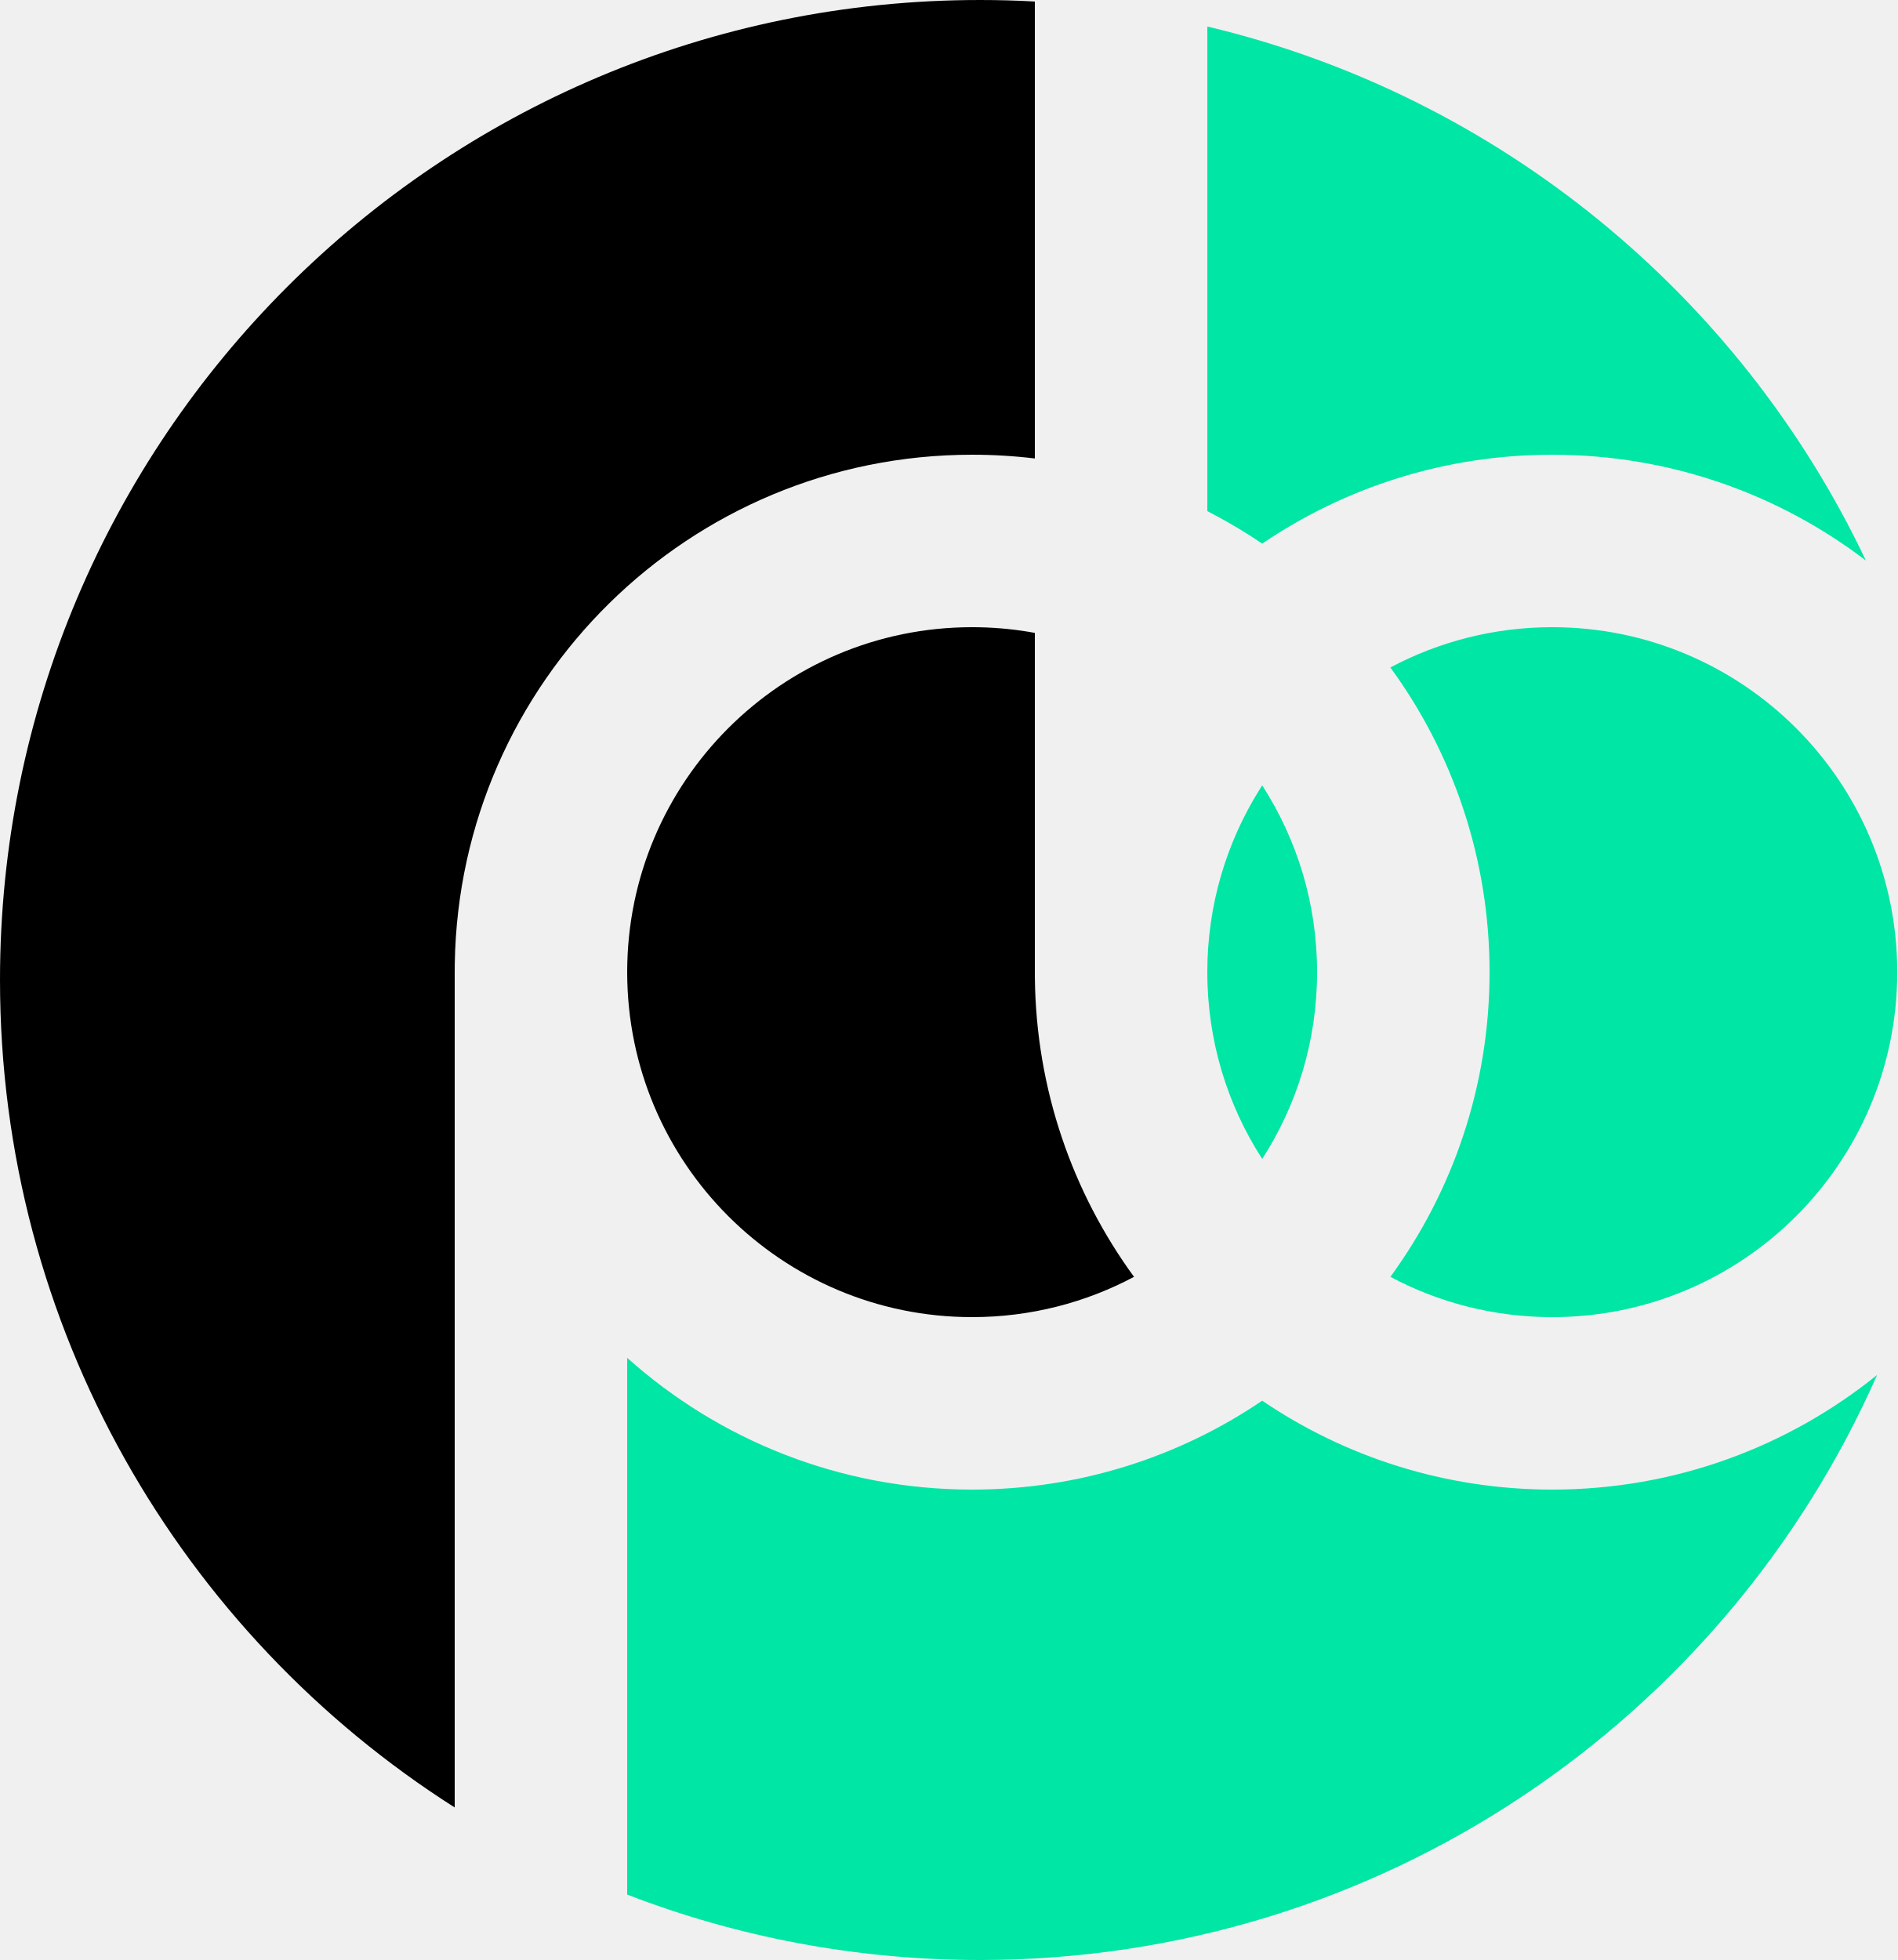
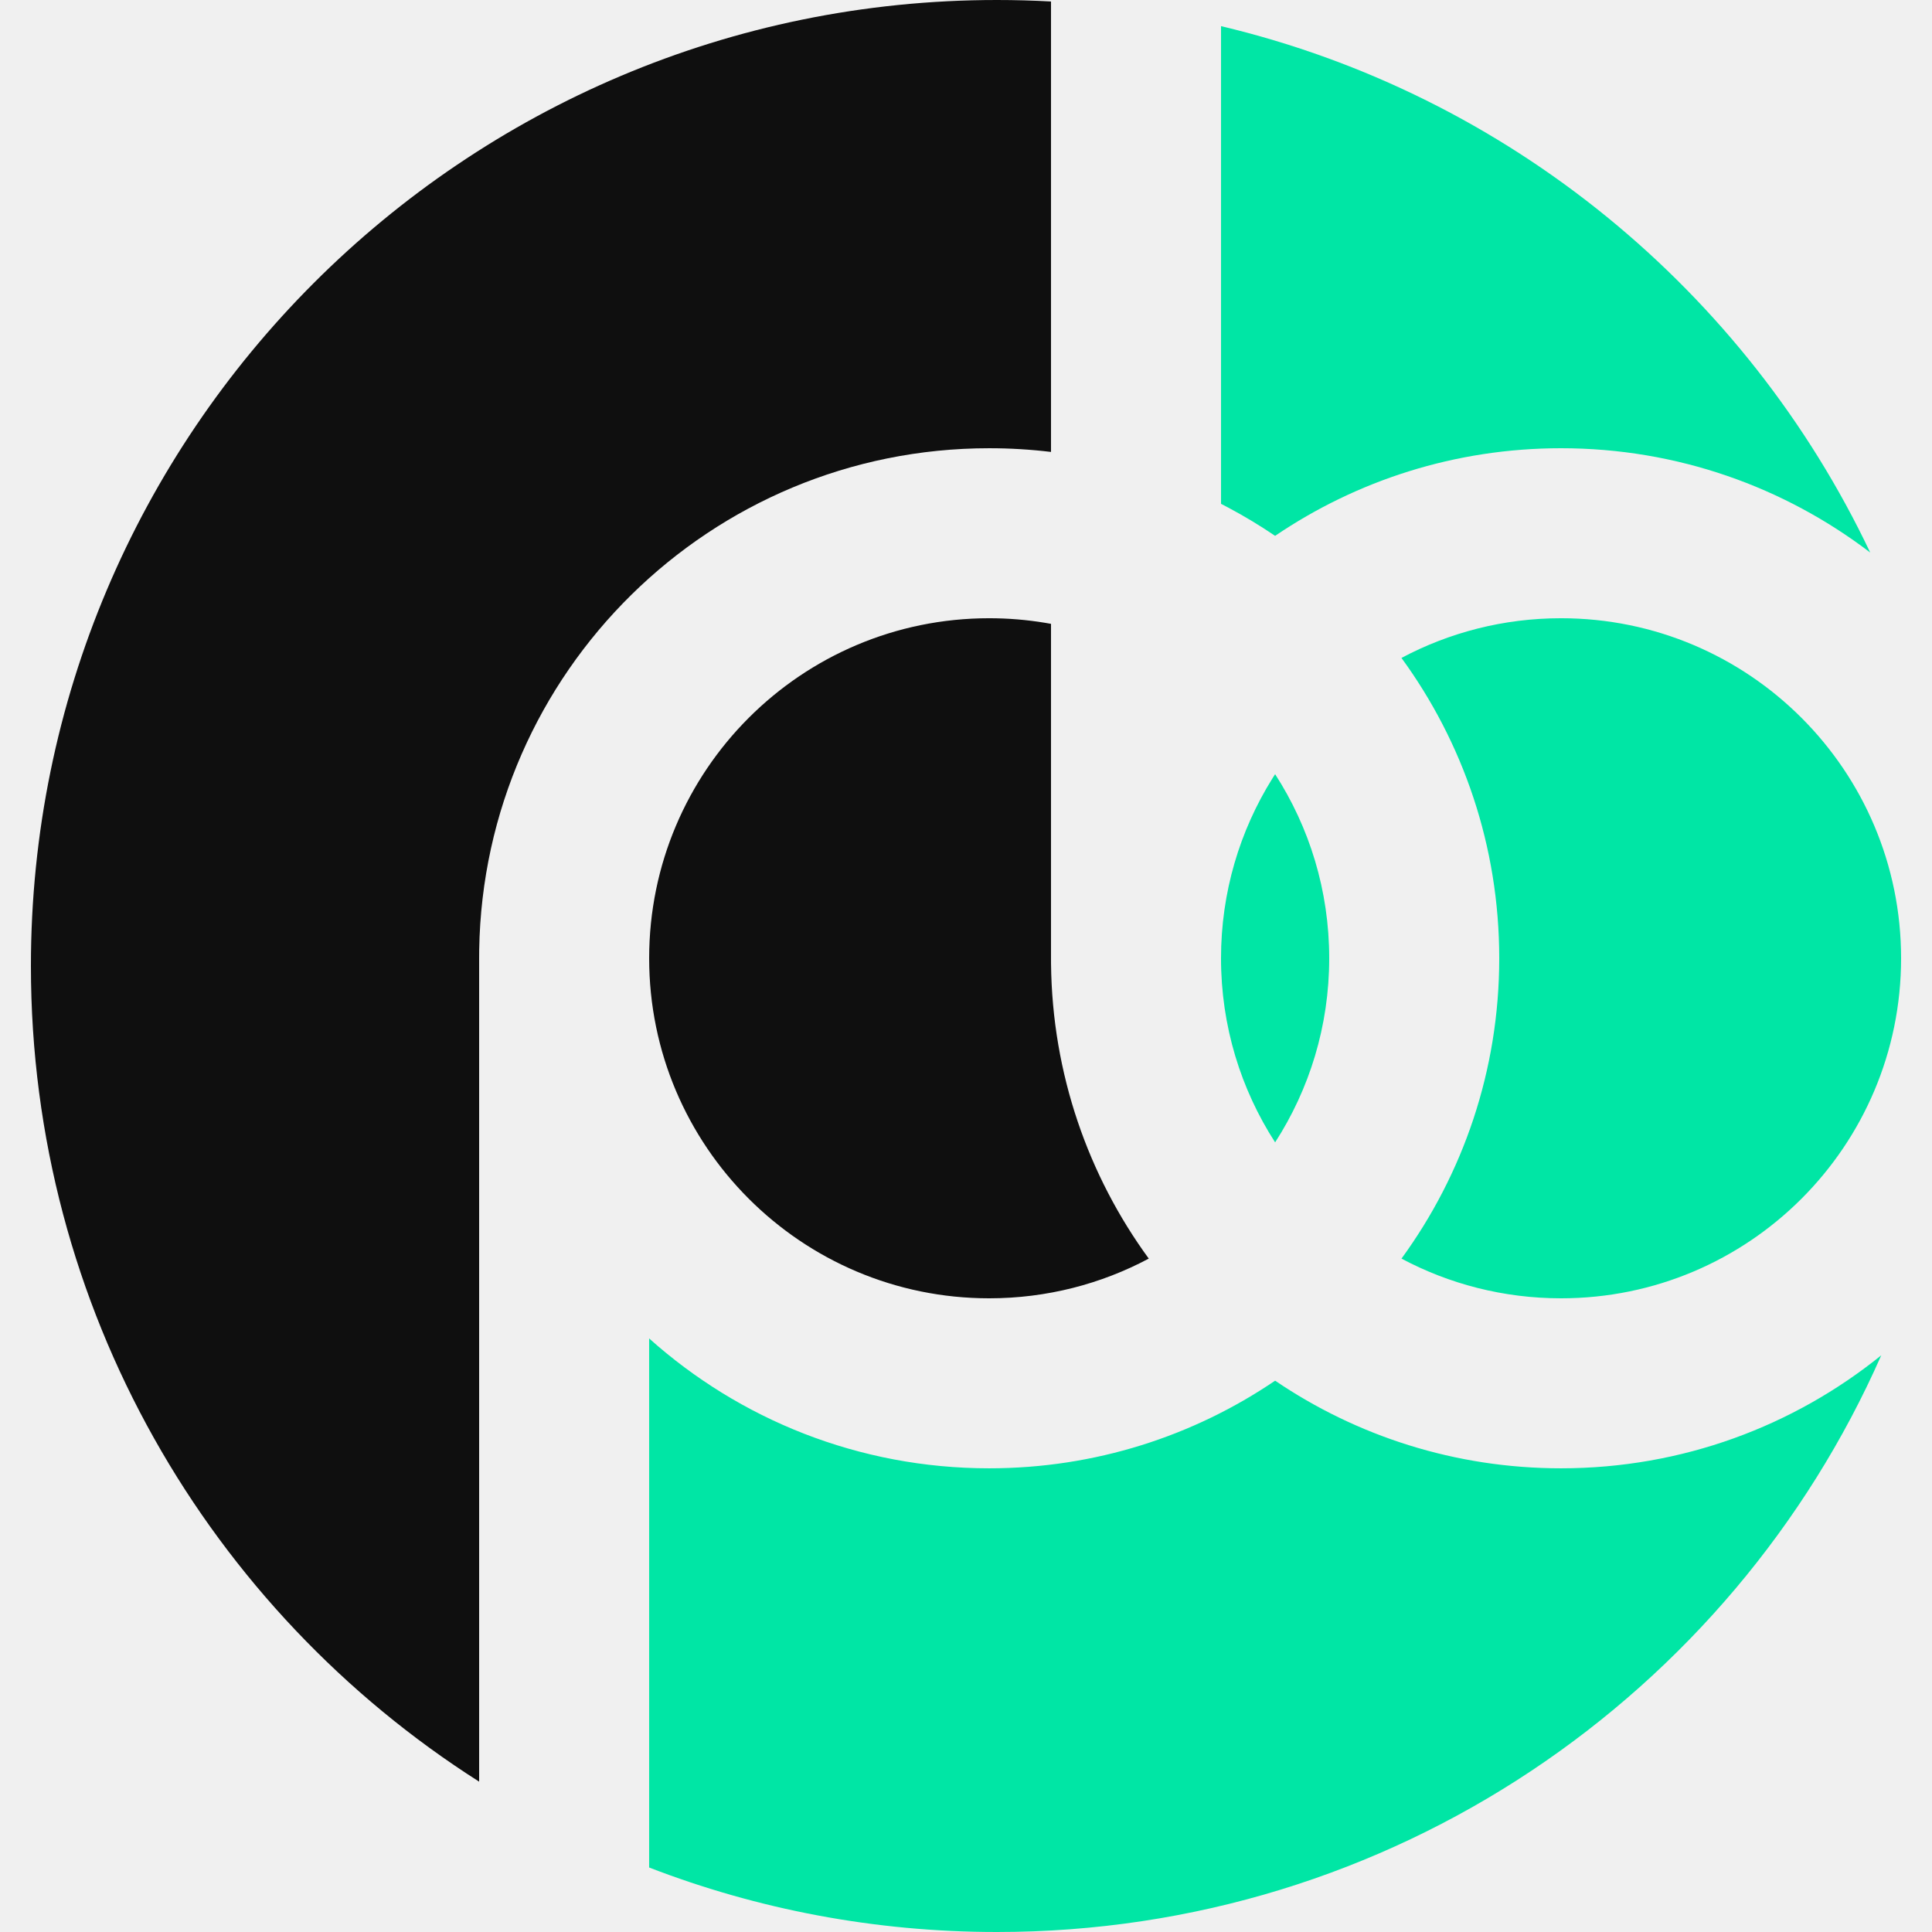
- <svg xmlns="http://www.w3.org/2000/svg" viewBox="0 0 484.002 500">
-   <path d="M250 0c4.7 0 9.37.13 14.002.386V116.96a133.128 133.128 0 0 0-16.003-.958c-72.17 0-130.815 57.92-131.983 129.815l-.015 2.183v213.09C46.268 416.73.001 338.768.001 250 0 111.926 111.93 0 250 0Zm-2 159.997c4.918 0 9.743.406 14.44 1.183l1.562.27V248l.005 1.474c.313 28.493 9.651 54.814 25.294 76.251-12.314 6.556-26.373 10.276-41.302 10.276-48.597 0-87.997-39.4-87.997-88.002s39.4-88.002 87.997-88.002Z" />
-   <path fill="#00E6A5" d="M159.997 346.387c23.355 20.901 54.193 33.61 88.002 33.61 27.425 0 52.896-8.363 74.001-22.678 21.104 14.315 46.575 22.678 74 22.678 31.386 0 60.212-10.953 82.87-29.244C440.121 438.641 352.223 500 250 500c-31.724 0-62.073-5.909-90.003-16.69V346.386ZM396 159.997c48.603 0 88.002 39.4 88.002 88.002S444.603 336.001 396 336.001c-14.924 0-28.983-3.72-41.297-10.276 15.91-21.802 25.3-48.67 25.3-77.726 0-29.056-9.39-55.924-25.305-77.726 12.32-6.556 26.378-10.276 41.302-10.276Zm-74 40.358c8.858 13.731 14.001 30.088 14.001 47.644 0 17.556-5.143 33.913-14 47.644-8.86-13.73-14.003-30.088-14.003-47.644 0-17.07 4.862-33.006 13.272-46.497l.73-1.147ZM308.003 6.765c74.407 17.673 135.933 68.61 168.007 136.233C453.806 126.058 426.08 116 396.001 116c-27.425 0-52.896 8.363-74 22.678a131.582 131.582 0 0 0-12.189-7.343l-1.808-.943V6.764Z" />
+ <svg xmlns="http://www.w3.org/2000/svg" width="500" height="500" viewBox="0 0 500 500" fill="none">
+   <g clip-path="url(#clip0_191_1037)">
+     <g style="mix-blend-mode:difference">
+       <path d="M257.999 0C262.699 0 267.369 0.13 272.001 0.386V116.96C266.691 116.319 261.347 116 255.998 116.002C183.828 116.002 125.183 173.922 124.015 245.817L124 248V461.09C54.267 416.73 8 338.768 8 250C7.999 111.926 119.929 0 257.999 0ZM255.999 159.997C260.917 159.997 265.742 160.403 270.439 161.18L272.001 161.45V248L272.006 249.474C272.319 277.967 281.657 304.288 297.3 325.725C284.986 332.281 270.927 336.001 255.998 336.001C207.401 336.001 168.001 296.601 168.001 247.999C168.001 199.397 207.401 159.997 255.998 159.997H255.999Z" fill="white" />
+     </g>
+     <path d="M167.996 346.387C191.351 367.288 222.189 379.997 255.998 379.997C283.423 379.997 308.894 371.634 329.999 357.319C351.103 371.634 376.574 379.997 403.999 379.997C435.385 379.997 464.211 369.044 486.869 350.753C448.12 438.641 360.222 500 257.999 500C226.275 500 195.926 494.091 167.996 483.31V346.386V346.387ZM403.999 159.997C452.602 159.997 492.001 199.397 492.001 247.999C492.001 296.601 452.602 336.001 403.999 336.001C389.075 336.001 375.016 332.281 362.702 325.725C378.612 303.923 388.002 277.055 388.002 247.999C388.002 218.943 378.612 192.075 362.697 170.273C375.017 163.717 389.075 159.997 403.999 159.997ZM329.999 200.355C338.857 214.086 344 230.443 344 247.999C344 265.555 338.857 281.912 330 295.643C321.14 281.913 315.997 265.555 315.997 247.999C315.997 230.929 320.859 214.993 329.269 201.502L329.999 200.355ZM316.002 6.765C390.409 24.438 451.935 75.375 484.009 142.998C461.805 126.058 434.079 116 404 116C376.575 116 351.104 124.363 330 138.678C326.073 136.012 322.004 133.561 317.811 131.335L316.003 130.392V6.764L316.002 6.765Z" fill="#00E6A5" />
+   </g>
+   <defs>
+     <clipPath id="clip0_191_1037">
+       <rect width="500" height="500" fill="white" />
+     </clipPath>
+   </defs>
</svg>
